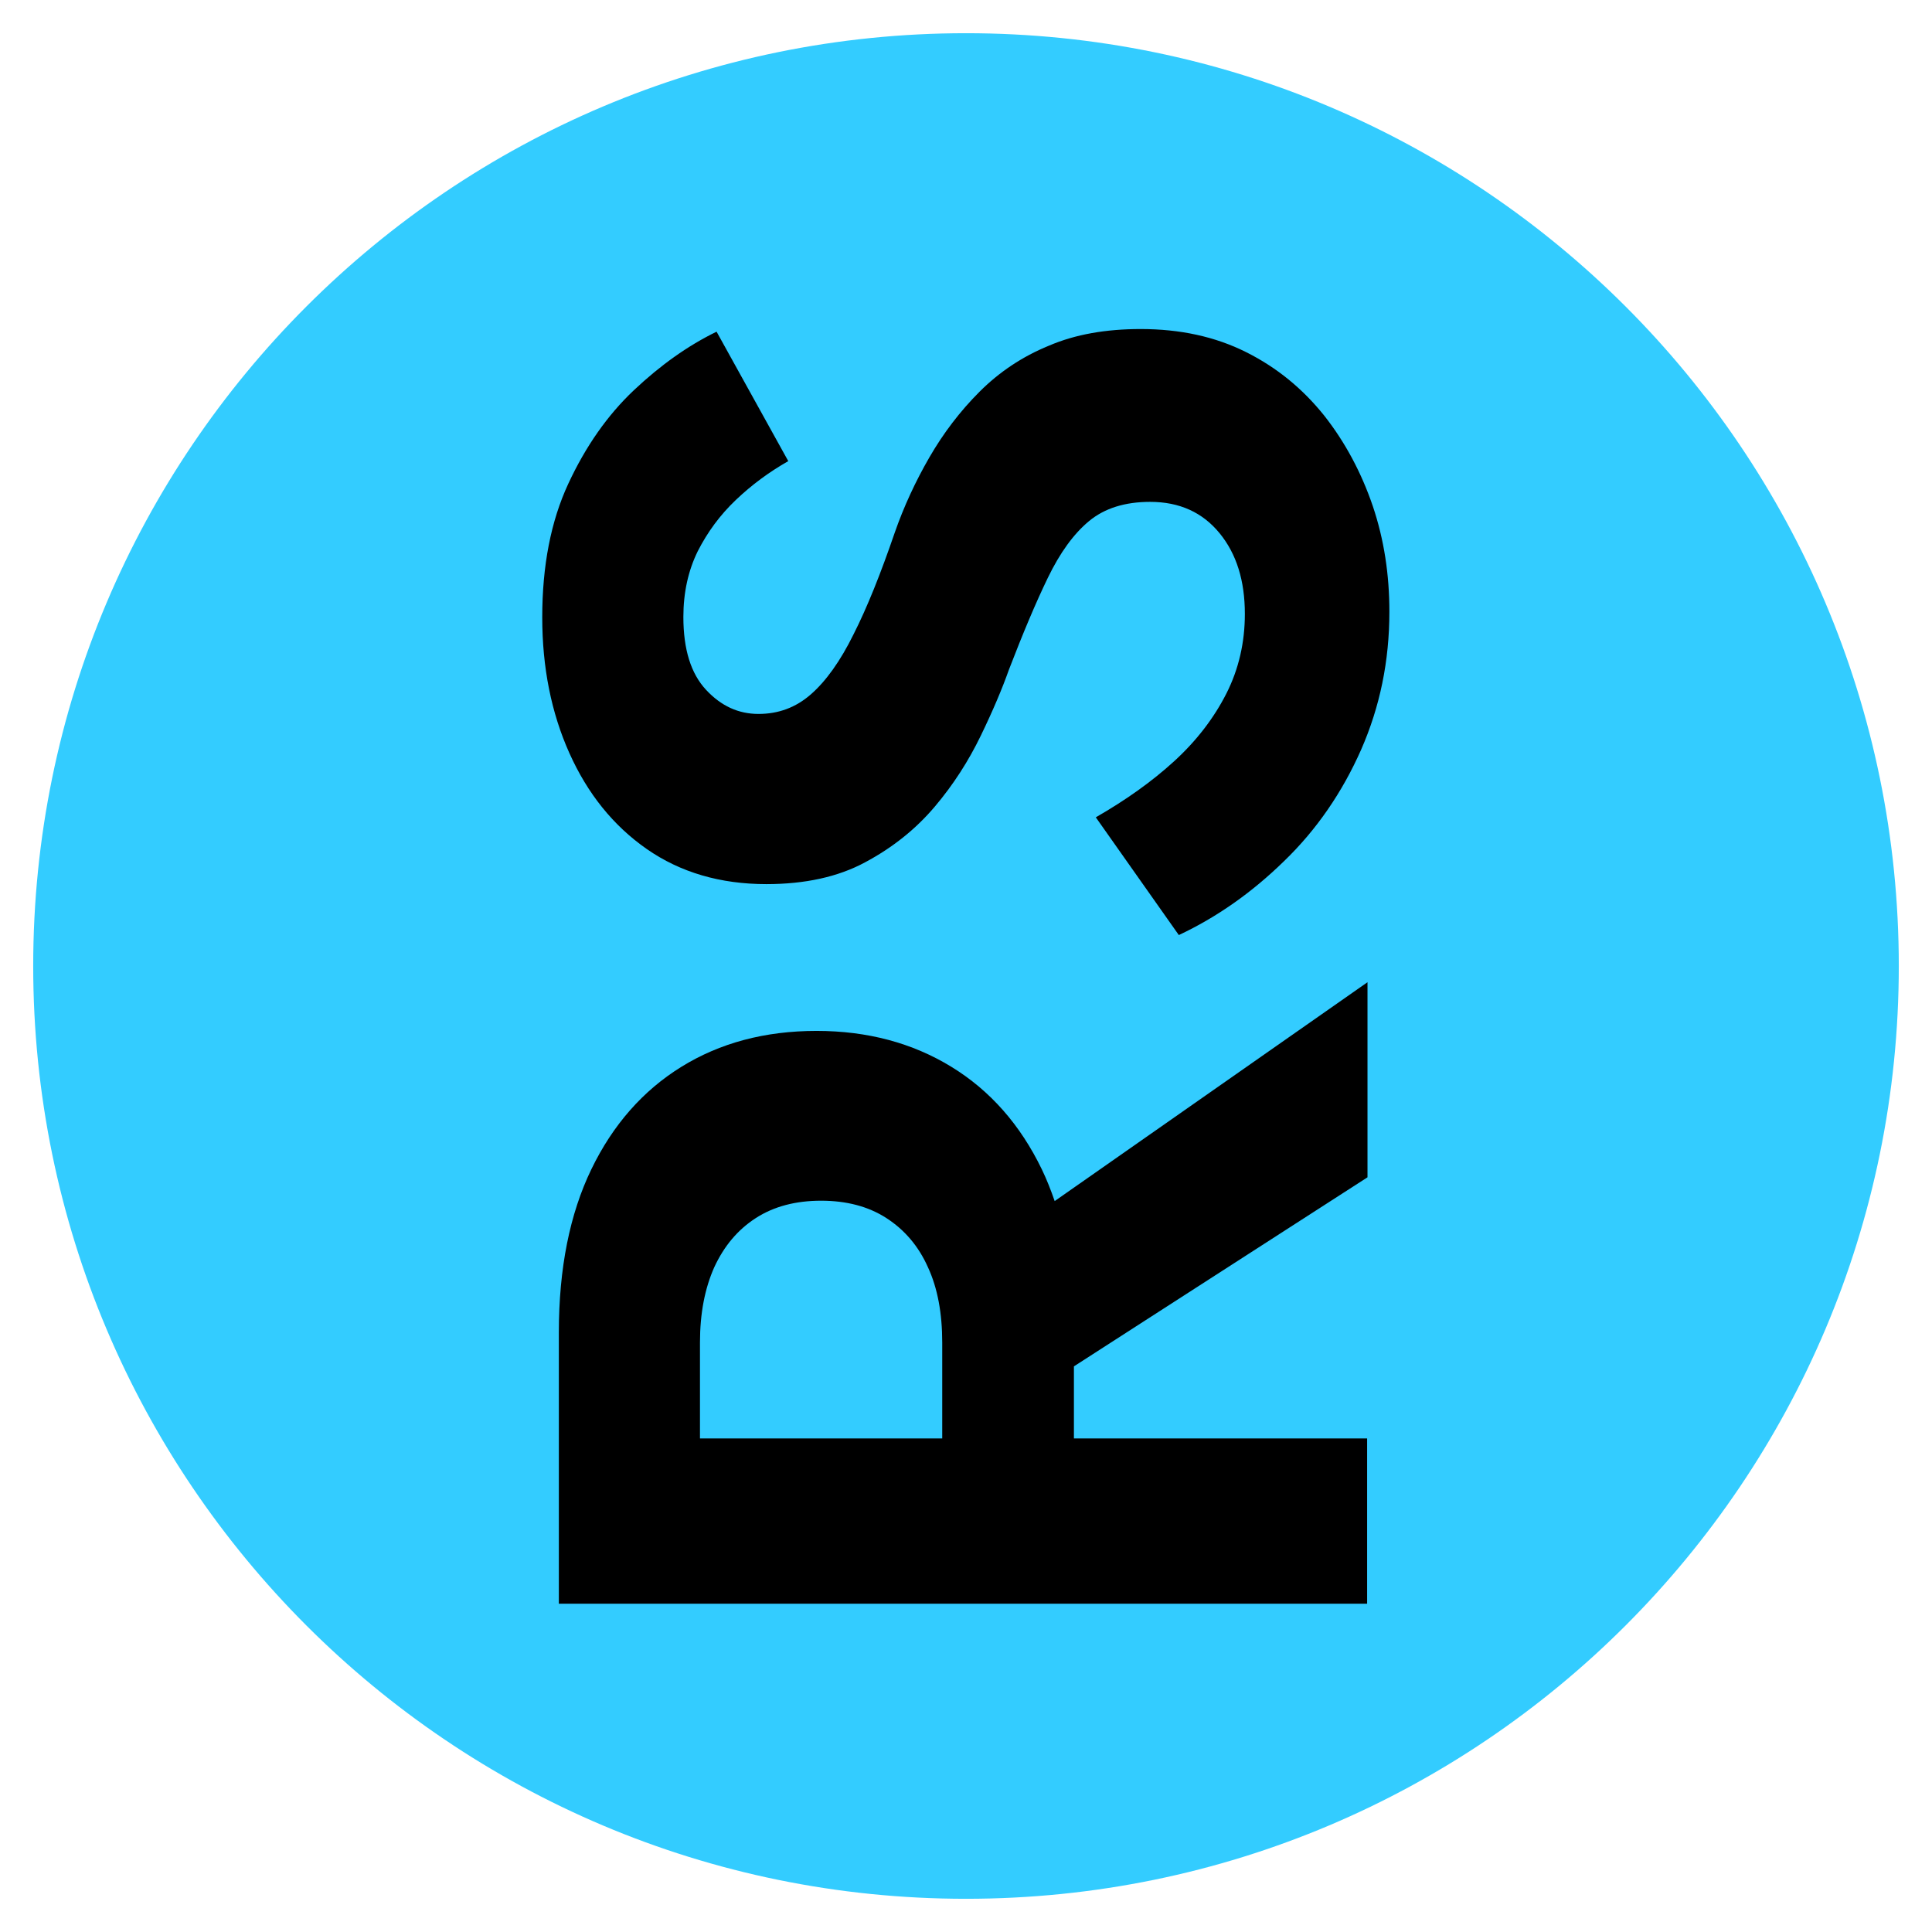
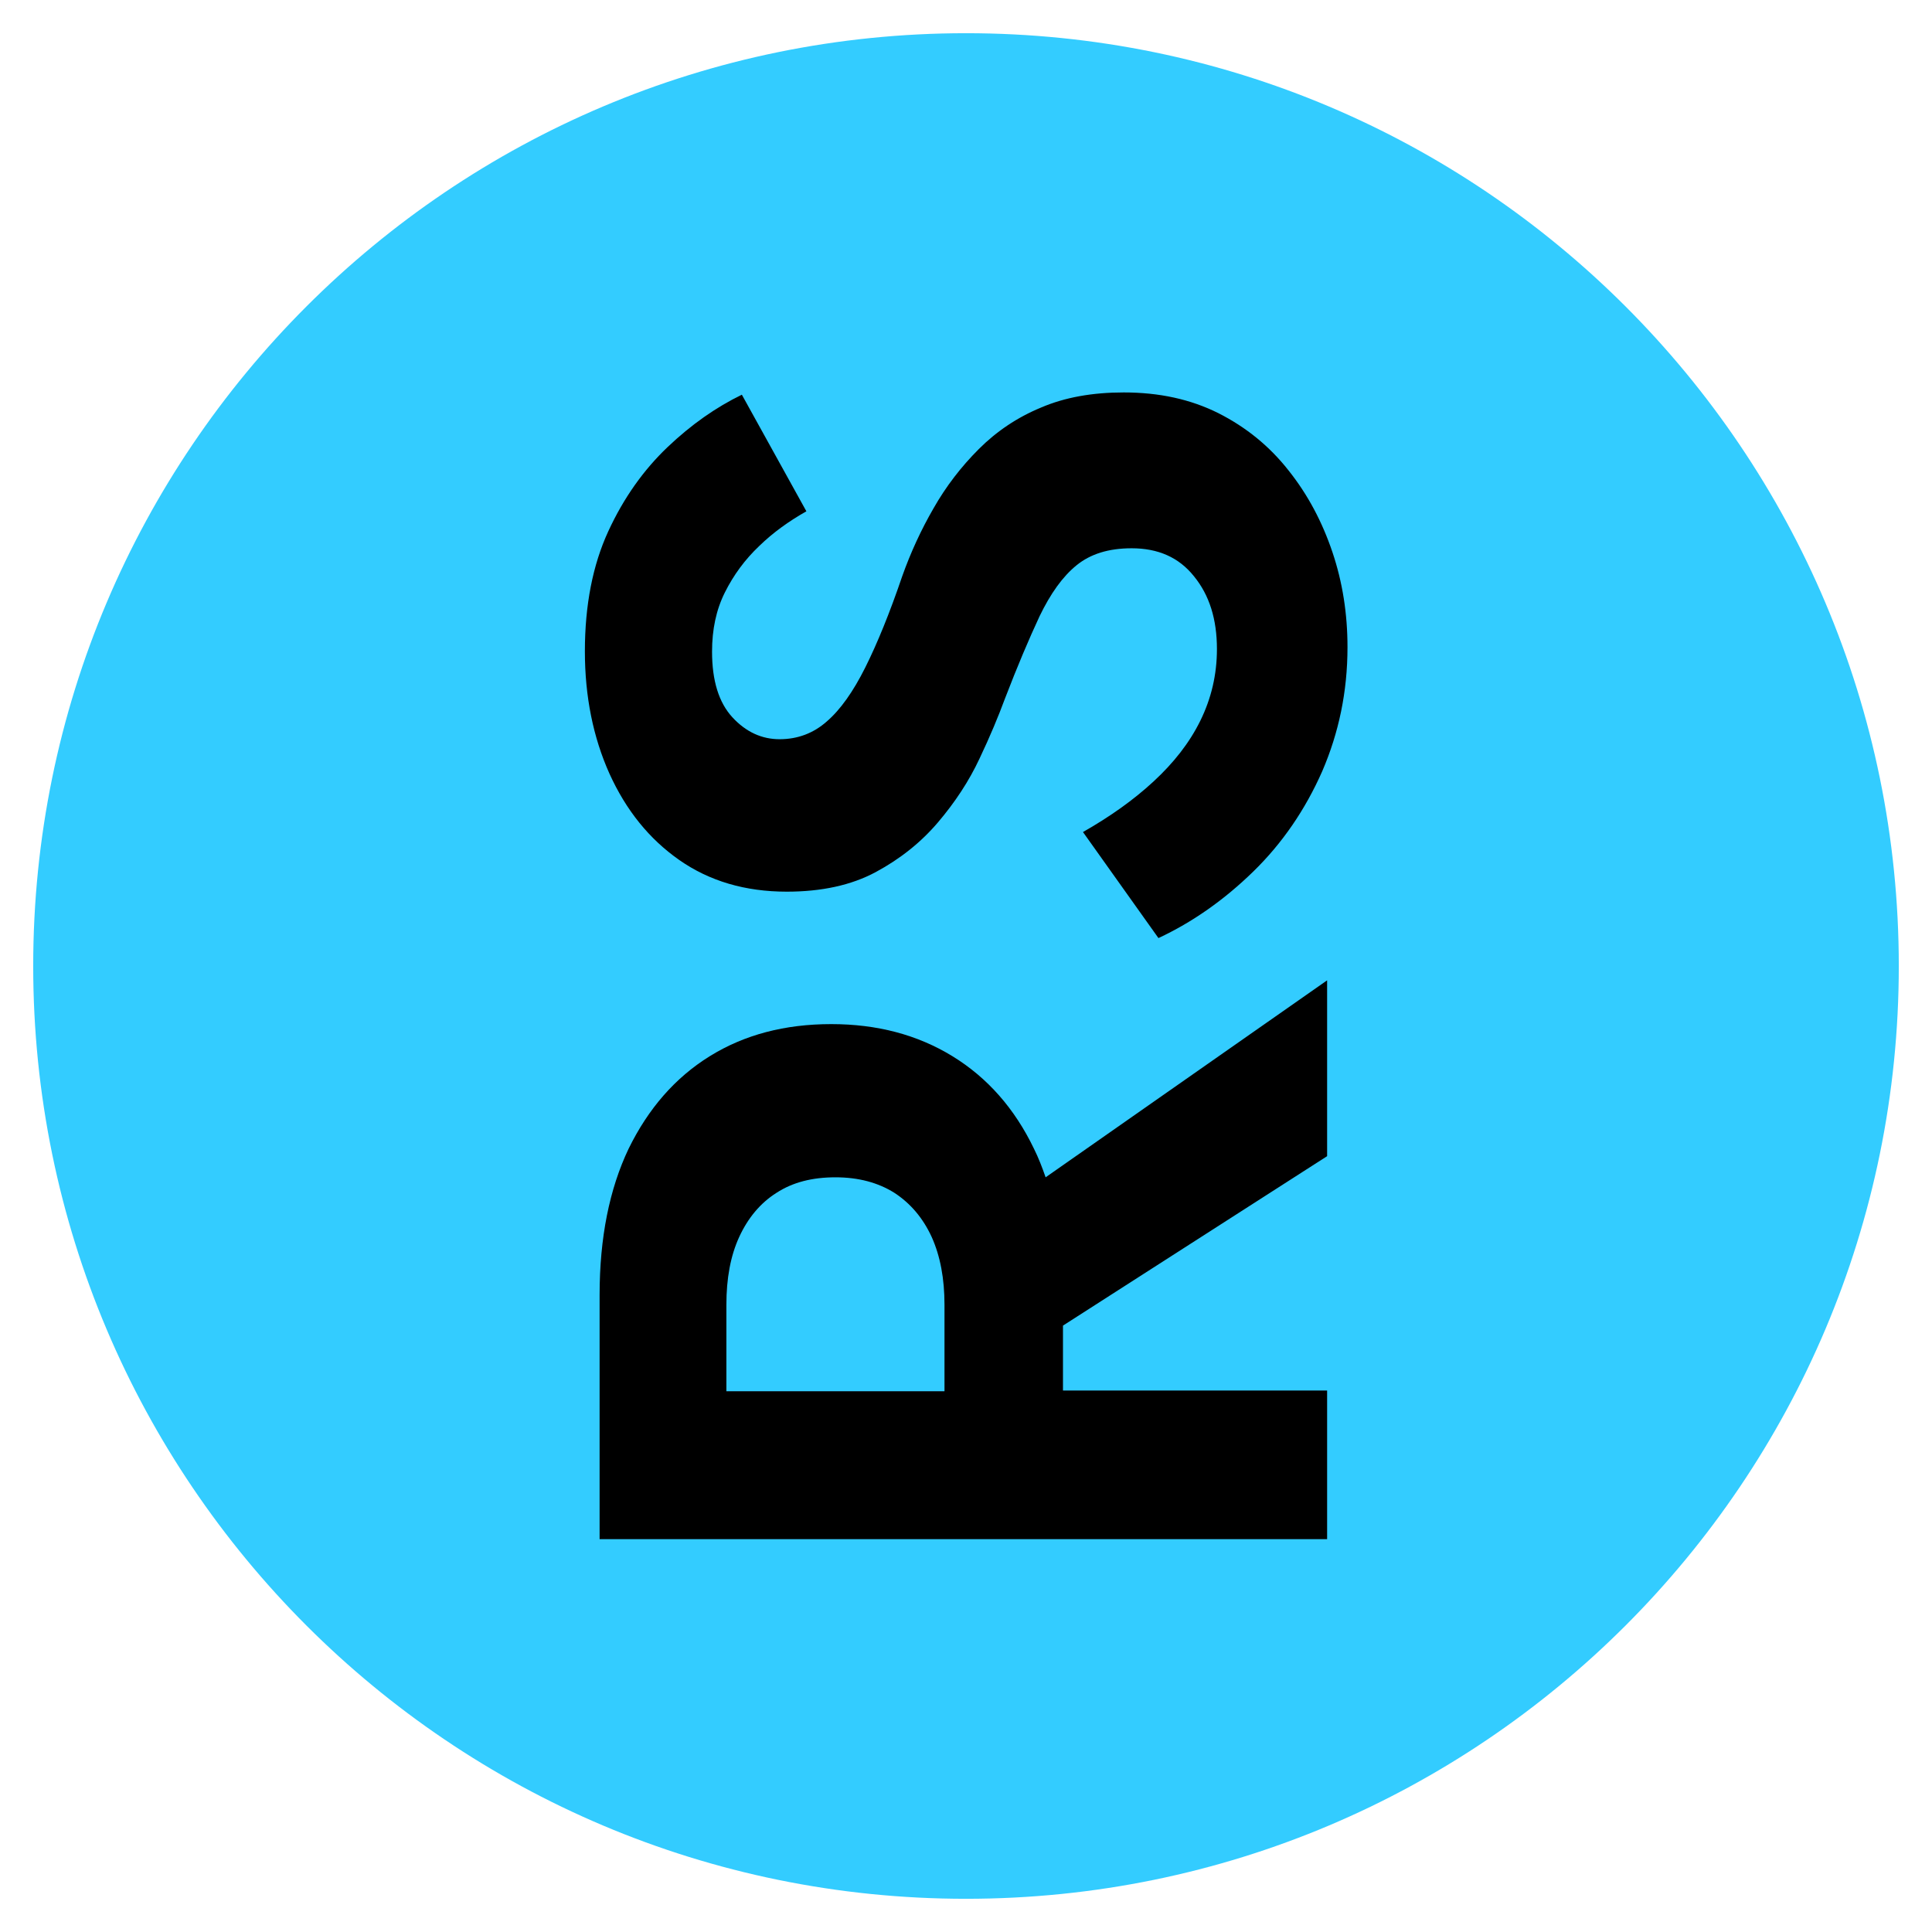
<svg xmlns="http://www.w3.org/2000/svg" version="1.1" id="Ebene_1" x="0px" y="0px" viewBox="0 0 512 512" style="enable-background:new 0 0 512 512;" xml:space="preserve">
  <style type="text/css">
	.st0{fill:#33CCFF;}
</style>
  <g>
    <path class="st0" d="M503.2,256L503.2,256c0,136.5-110.7,247.2-247.2,247.2h0C119.5,503.2,8.8,392.5,8.8,256v0   C8.8,119.5,119.5,8.8,256,8.8h0C392.5,8.8,503.2,119.5,503.2,256z" />
    <g>
-       <path d="M362.4,312v-51.7l-82.9,58c-1-2.9-2.1-5.7-3.4-8.4c-5.7-11.8-13.7-20.9-24-27.2c-10.3-6.3-22.2-9.5-35.7-9.5    c-13.7,0-25.6,3.2-35.8,9.5c-10.2,6.3-18.2,15.4-23.9,27.2c-5.7,11.8-8.6,26.2-8.6,43.2v28.2v17.1v26.6h214.2v-43.8h-77.7v-19.1    L362.4,312z M185.5,381.2v-25.4c0-7.8,1.3-14.4,3.8-20c2.6-5.6,6.2-9.9,11-13c4.8-3.1,10.6-4.6,17.3-4.6c6.7,0,12.5,1.5,17.3,4.6    c4.8,3.1,8.5,7.4,11,13c2.6,5.6,3.8,12.3,3.8,20v25.4H185.5z" />
-       <path d="M311.2,201.7c5.9-5.4,10.5-11.4,13.8-17.9c3.3-6.5,4.9-13.6,4.9-21.1c0-8.8-2.2-15.9-6.7-21.4c-4.5-5.5-10.6-8.3-18.4-8.3    c-6.7,0-12.1,1.7-16.2,5.1c-4.1,3.4-7.7,8.4-10.9,15c-3.2,6.6-6.6,14.7-10.3,24.3c-1.8,5.1-4.3,11-7.5,17.6    c-3.2,6.6-7.2,12.9-12.2,18.8c-5,5.9-11.1,10.8-18.4,14.7c-7.2,3.9-16,5.8-26.2,5.8c-12.2,0-22.8-3.1-31.7-9.3    c-8.9-6.2-15.7-14.7-20.5-25.4c-4.8-10.7-7.2-22.7-7.2-36c0-13.7,2.3-25.5,6.9-35.4c4.6-9.9,10.4-18.2,17.4-24.8    c7-6.6,14.3-11.8,21.9-15.5l19,34.3c-5.1,2.9-9.7,6.3-13.9,10.3c-4.2,4-7.5,8.5-10.1,13.6c-2.5,5.1-3.8,10.9-3.8,17.4    c0,8.6,2,15,6,19.3c4,4.3,8.6,6.4,13.9,6.4c5.3,0,9.9-1.7,13.9-5.2c4-3.5,7.8-8.8,11.3-15.9c3.6-7.1,7.2-16.1,10.9-26.9    c2.4-6.9,5.5-13.6,9.2-20c3.7-6.4,8.1-12.2,13.3-17.4c5.2-5.2,11.3-9.3,18.4-12.2c7-3,15.1-4.4,24.3-4.4c10.4,0,19.7,2,27.9,6.1    c8.2,4.1,15,9.7,20.7,16.8c5.6,7.1,9.9,15.2,12.9,24c3,8.9,4.4,18.2,4.4,28c0,13.1-2.5,25.2-7.5,36.6c-5,11.3-11.8,21.2-20.4,29.5    c-8.6,8.4-17.9,14.9-27.9,19.6l-22-31.2C298.4,212,305.3,207.1,311.2,201.7z" />
+       <path d="M351.7,306.4v-46.6L277.1,312c-0.9-2.6-1.9-5.2-3.1-7.6c-5.1-10.6-12.3-18.8-21.6-24.5c-9.3-5.7-20-8.5-32.1-8.5    c-12.3,0-23,2.8-32.2,8.5c-9.2,5.7-16.3,13.9-21.5,24.5c-5.1,10.7-7.7,23.6-7.7,38.8v25.3v15.4v24h192.8v-39.4h-70v-17.2    L351.7,306.4z M192.5,368.7v-22.9c0-7,1.1-13,3.4-18c2.3-5,5.6-9,9.9-11.7c4.3-2.8,9.5-4.1,15.6-4.1c6.1,0,11.3,1.4,15.6,4.1    c4.3,2.8,7.6,6.7,9.9,11.7c2.3,5.1,3.4,11.1,3.4,18v22.9H192.5z" />
+       <path d="M305.7,207.1c5.3-4.9,9.5-10.2,12.4-16.1c2.9-5.9,4.4-12.2,4.4-19c0-7.9-2-14.3-6.1-19.3c-4-5-9.5-7.4-16.5-7.4    c-6.1,0-10.9,1.5-14.6,4.5c-3.7,3-6.9,7.5-9.8,13.5c-2.8,6-5.9,13.3-9.2,21.9c-1.7,4.6-3.9,9.9-6.7,15.8c-2.8,6-6.5,11.6-11,16.9    c-4.5,5.3-10,9.7-16.5,13.2c-6.5,3.5-14.4,5.2-23.6,5.2c-11,0-20.5-2.8-28.5-8.4c-8-5.6-14.1-13.2-18.5-22.9    c-4.3-9.6-6.5-20.4-6.5-32.4c0-12.3,2.1-22.9,6.2-31.8c4.1-8.9,9.4-16.3,15.7-22.3c6.3-6,12.9-10.6,19.7-13.9l17.1,30.9    c-4.6,2.6-8.8,5.6-12.5,9.2c-3.8,3.6-6.8,7.7-9.1,12.3c-2.3,4.6-3.4,9.8-3.4,15.7c0,7.7,1.8,13.5,5.4,17.4    c3.6,3.9,7.8,5.8,12.5,5.8c4.8,0,9-1.6,12.5-4.7c3.6-3.1,7-7.9,10.2-14.3c3.2-6.4,6.5-14.5,9.8-24.2c2.2-6.2,5-12.3,8.3-18    c3.3-5.8,7.3-11,12-15.7c4.7-4.7,10.2-8.4,16.5-11c6.3-2.7,13.6-4,21.9-4c9.4,0,17.7,1.8,25.1,5.5c7.3,3.7,13.5,8.7,18.6,15.2    c5.1,6.4,8.9,13.6,11.6,21.6c2.7,8,4,16.4,4,25.2c0,11.8-2.3,22.7-6.7,32.9c-4.5,10.2-10.6,19.1-18.3,26.6    c-7.7,7.5-16.1,13.4-25.1,17.6L287,220.5C294.2,216.4,300.4,212,305.7,207.1z" />
    </g>
  </g>
</svg>
